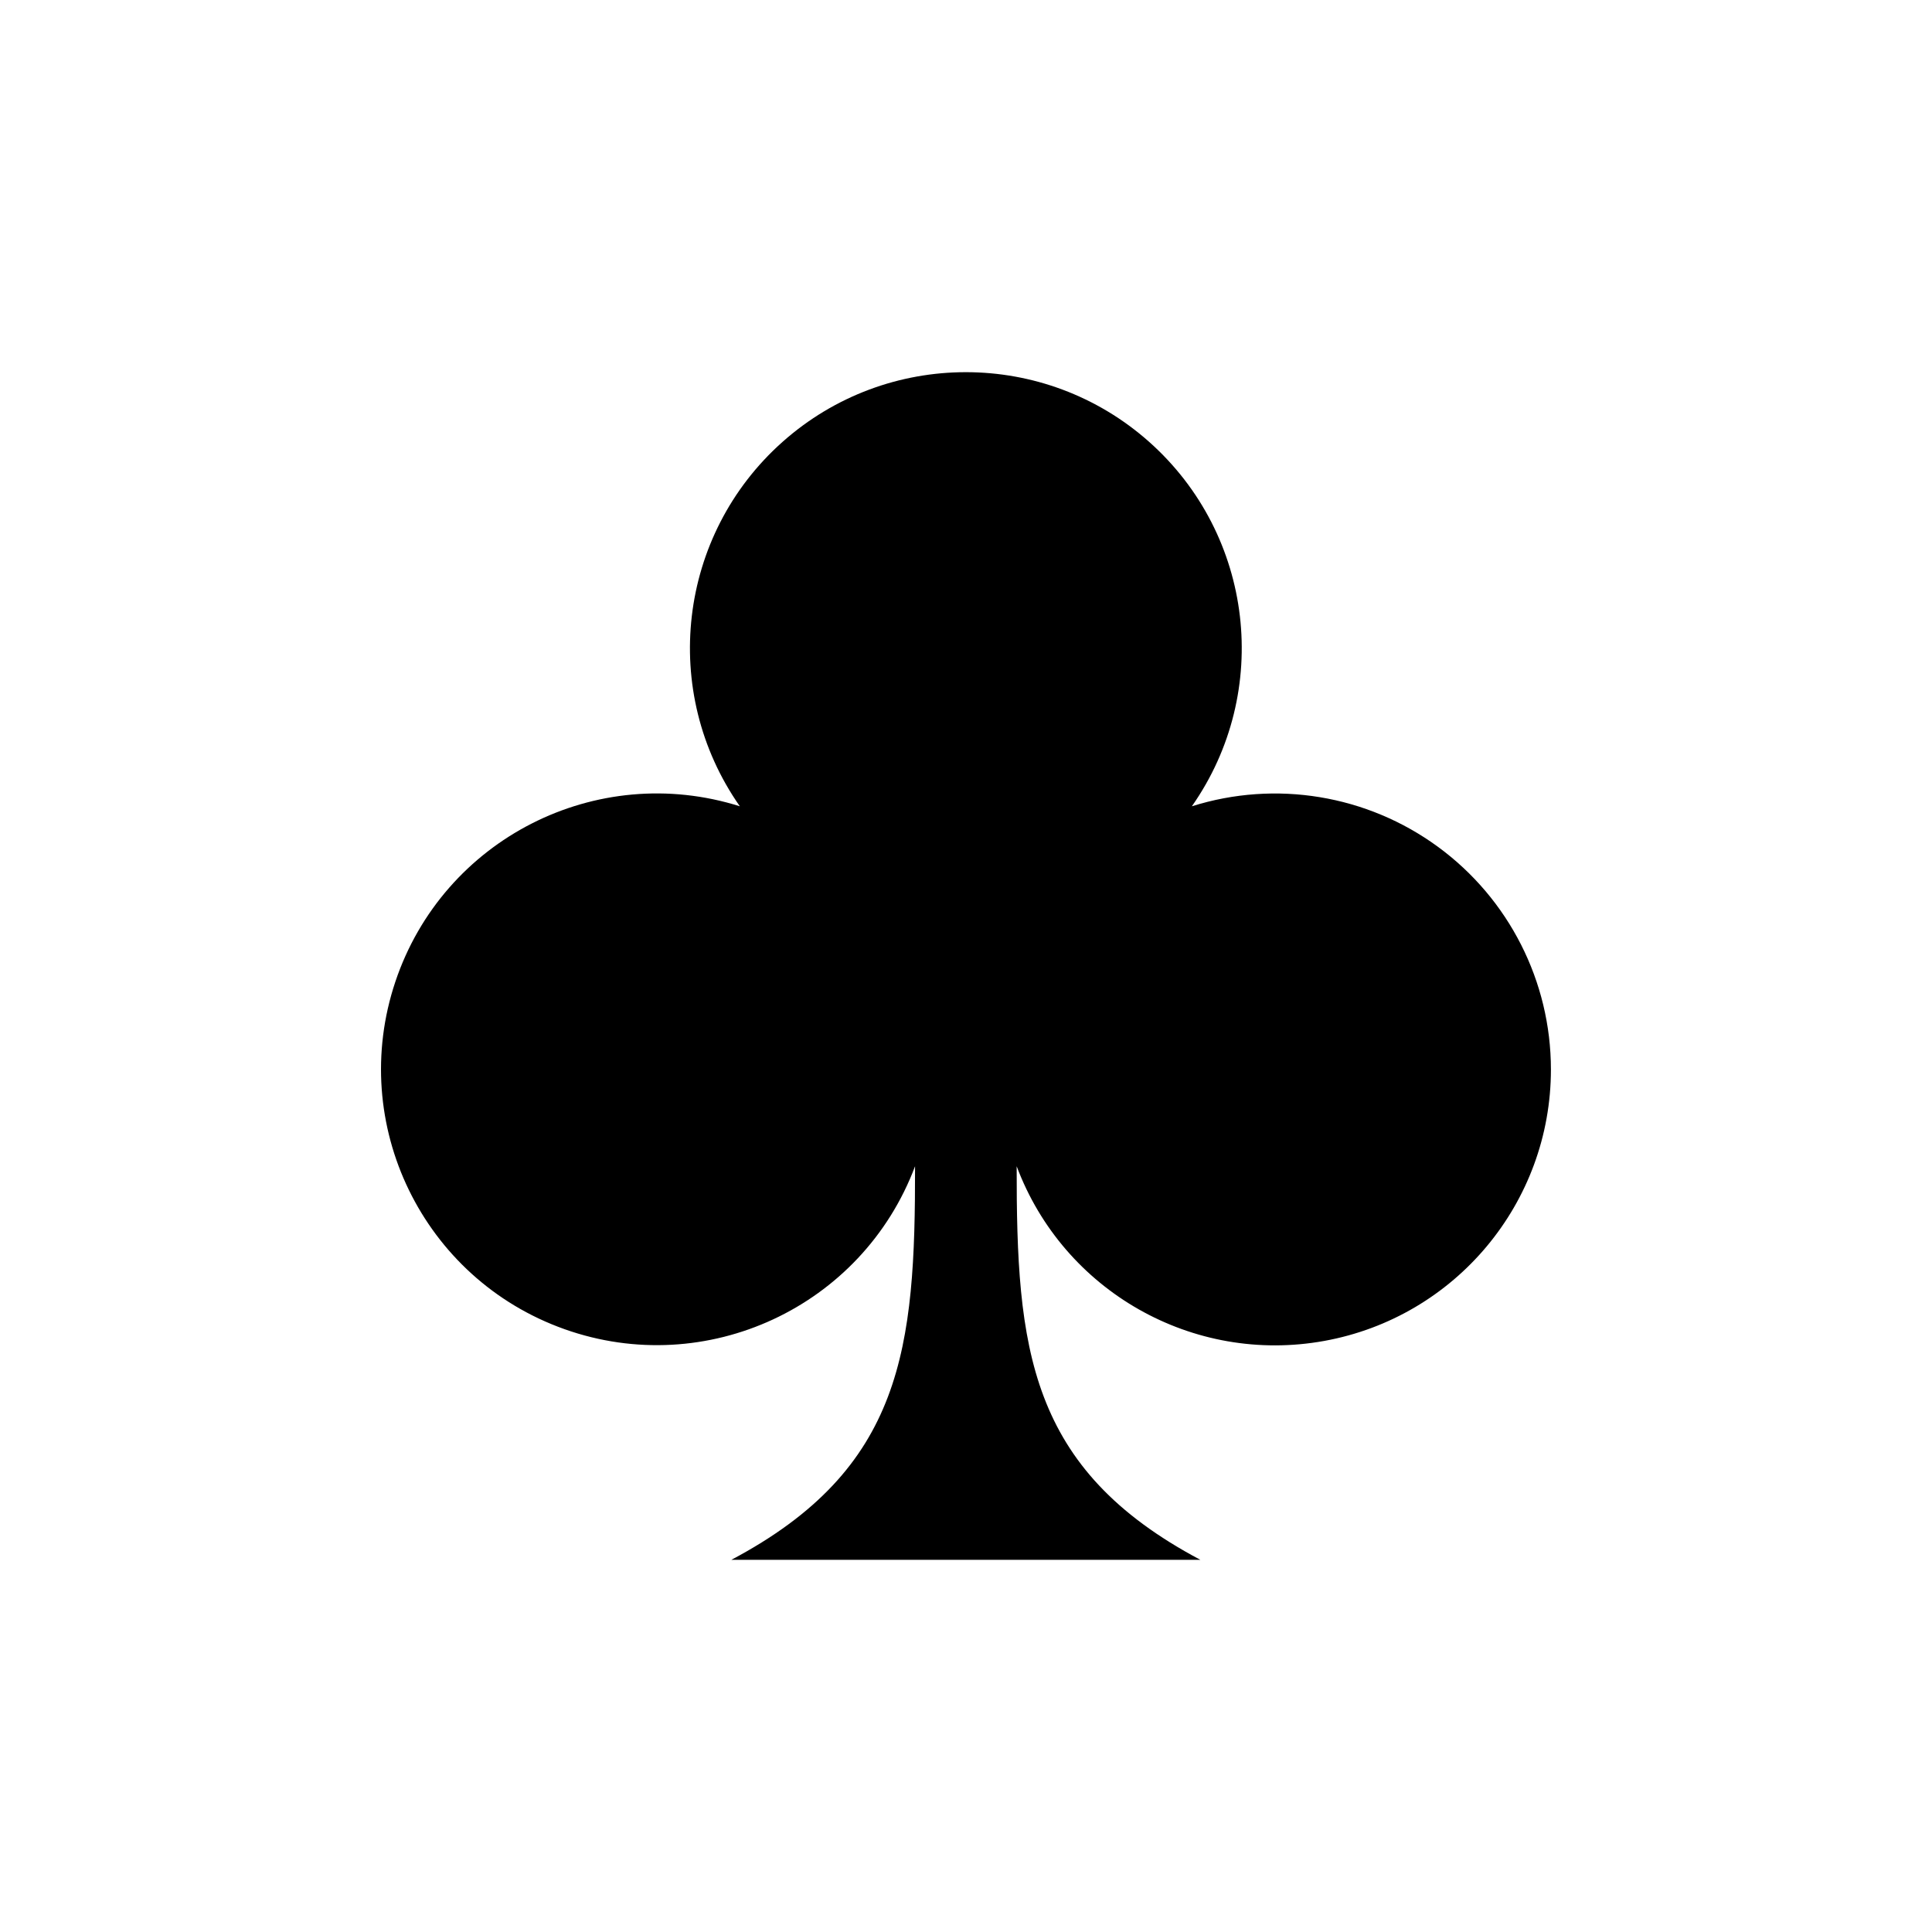
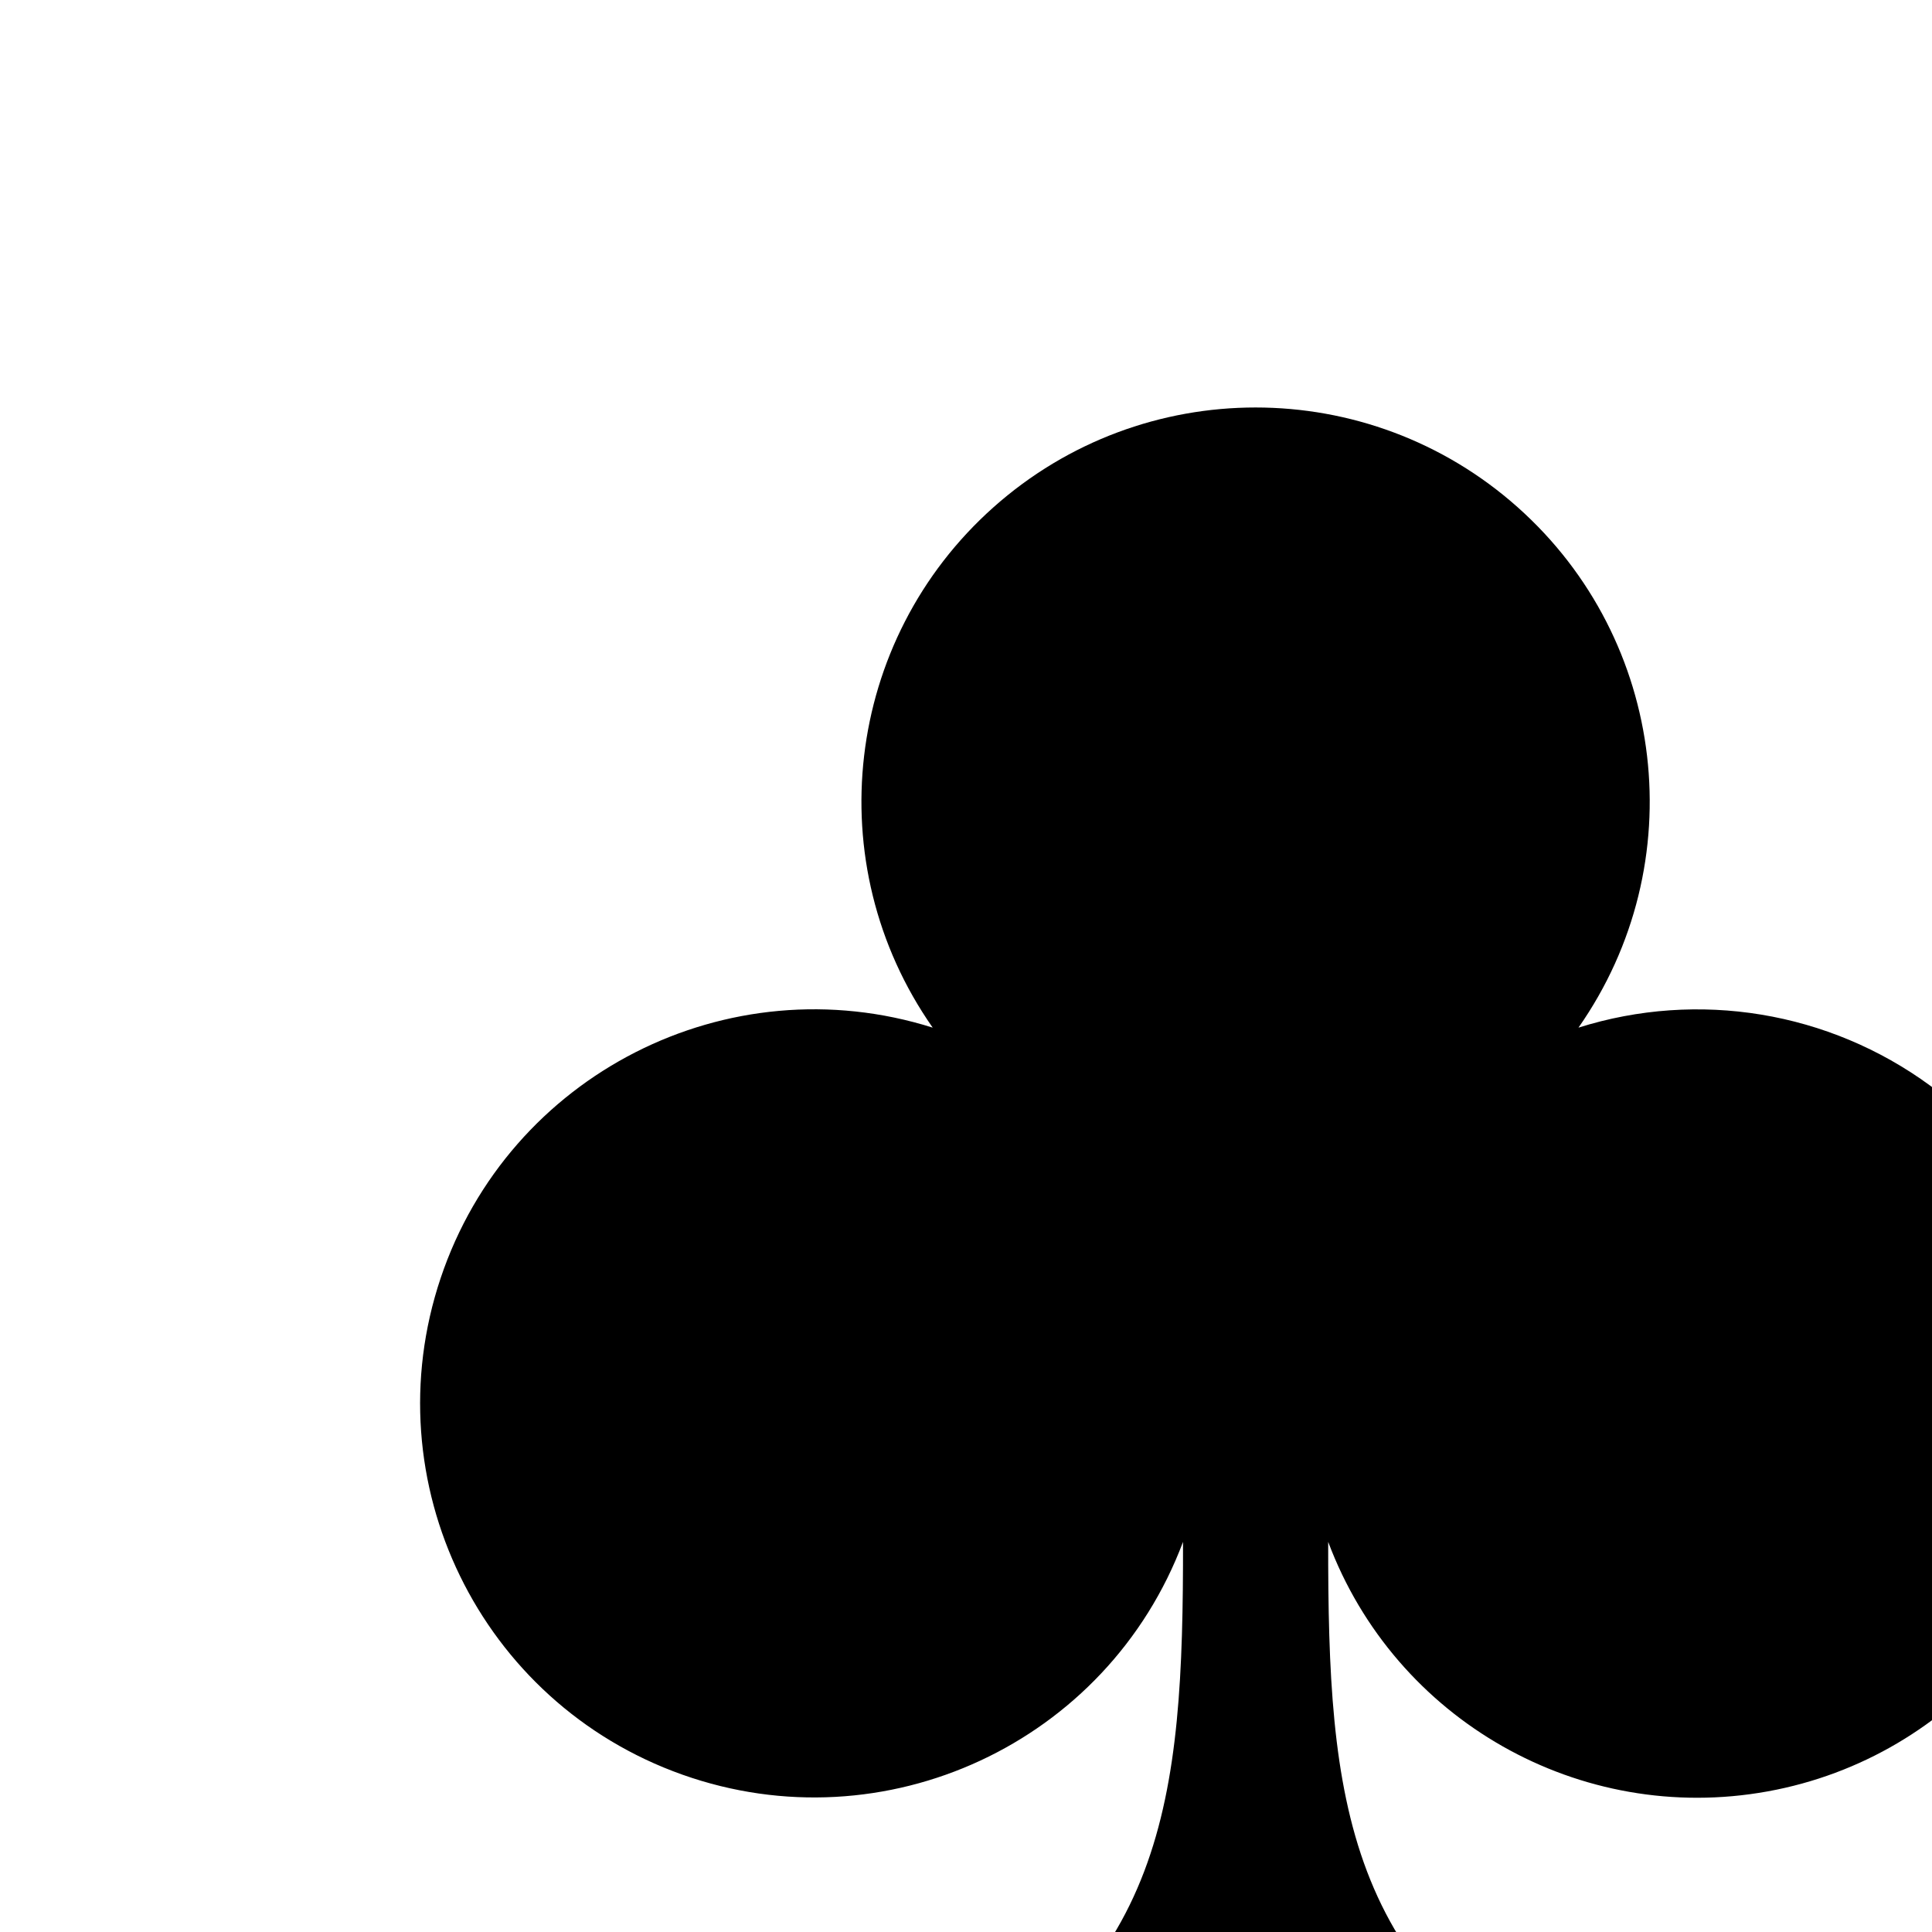
<svg xmlns="http://www.w3.org/2000/svg" viewBox="0 0 512 512" style="height: 512px; width: 512px;">
  <g class="" transform="translate(0,0)" style="">
-     <path d="M477.443 295.143a104.45 104.45 0 0 1-202.26 36.67c-.08 68.73 4.33 114.46 69.55 149h-177.57c65.22-34.53 69.63-80.25 69.55-149a104.41 104.41 0 1 1-66.34-136.28 104.45 104.45 0 1 1 171.14 0 104.5 104.5 0 0 1 135.93 99.61z" fill="#000000" fill-opacity="1" transform="translate(76.8, 76.8) scale(0.7, 0.7) rotate(0, 256, 256) skewX(0) skewY(0)">
+     <path d="M477.443 295.143a104.45 104.45 0 0 1-202.26 36.67c-.08 68.73 4.33 114.46 69.55 149h-177.57c65.22-34.53 69.63-80.25 69.55-149a104.41 104.41 0 1 1-66.34-136.28 104.45 104.45 0 1 1 171.14 0 104.5 104.5 0 0 1 135.93 99.61z" fill="#000000" fill-opacity="1" transform="translate(76.8, 76.8) scale(1, 1) rotate(0, 256, 256) skewX(0) skewY(0)">
        </path>
  </g>
</svg>
